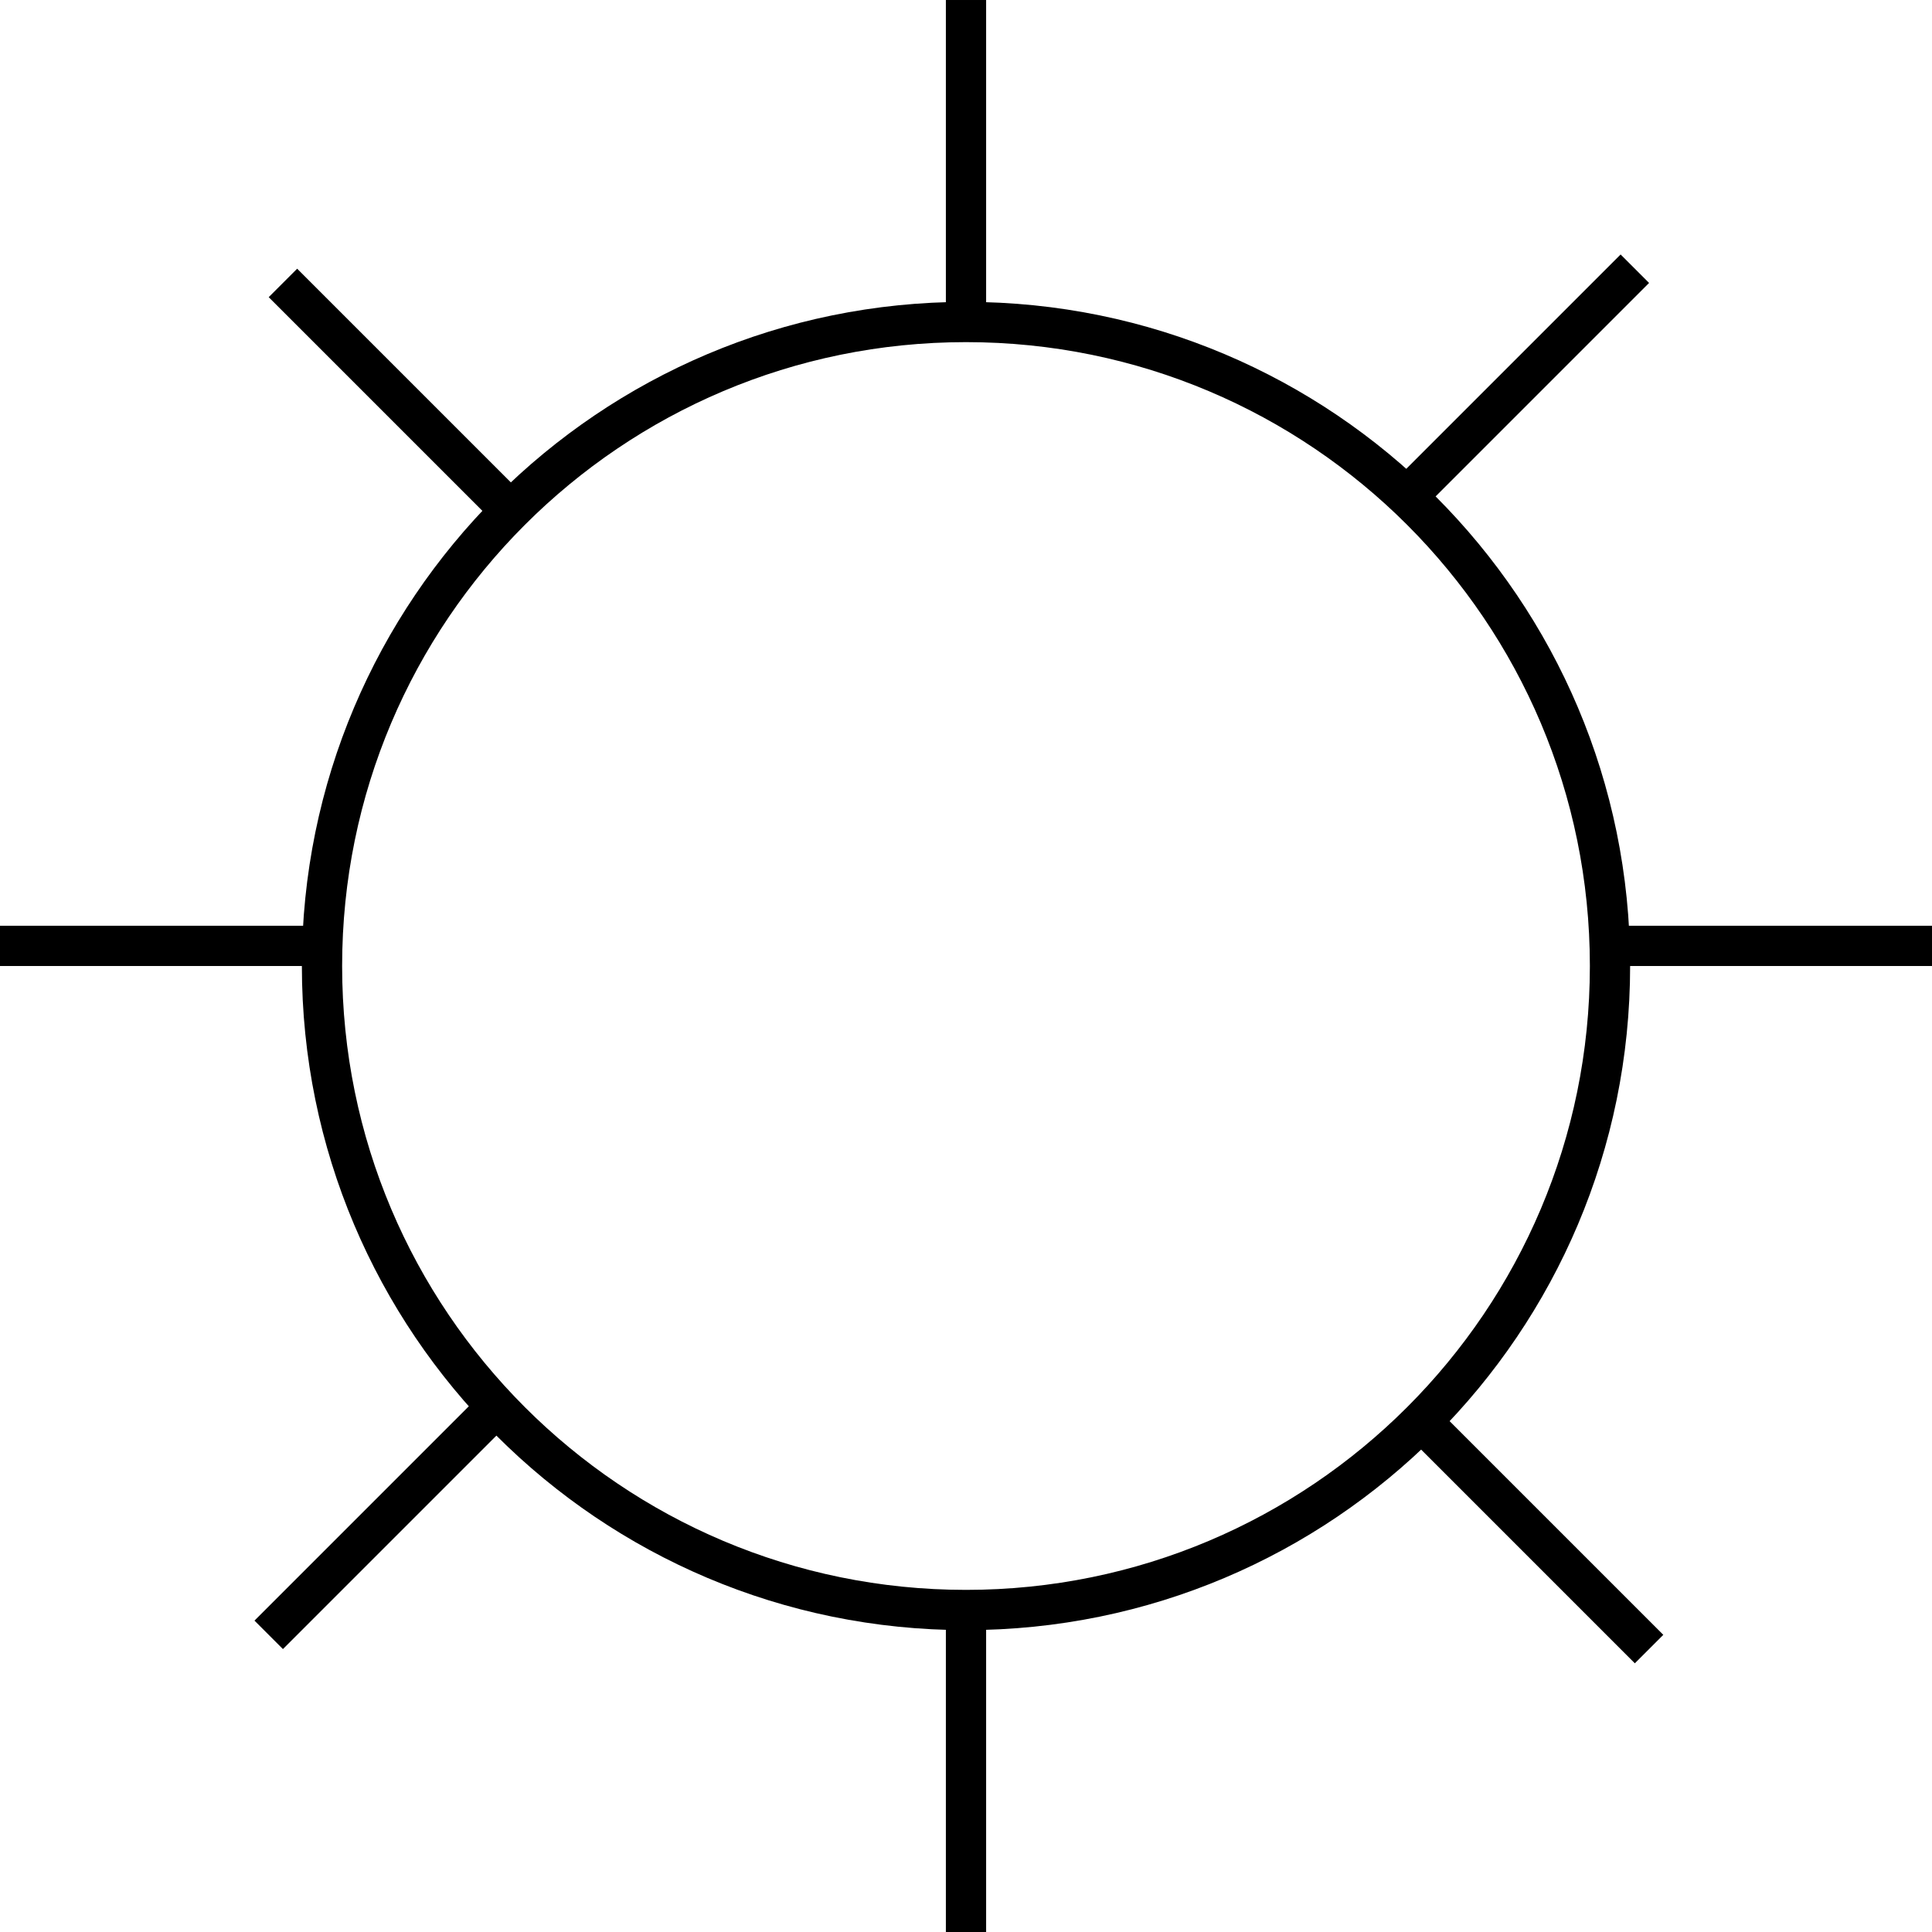
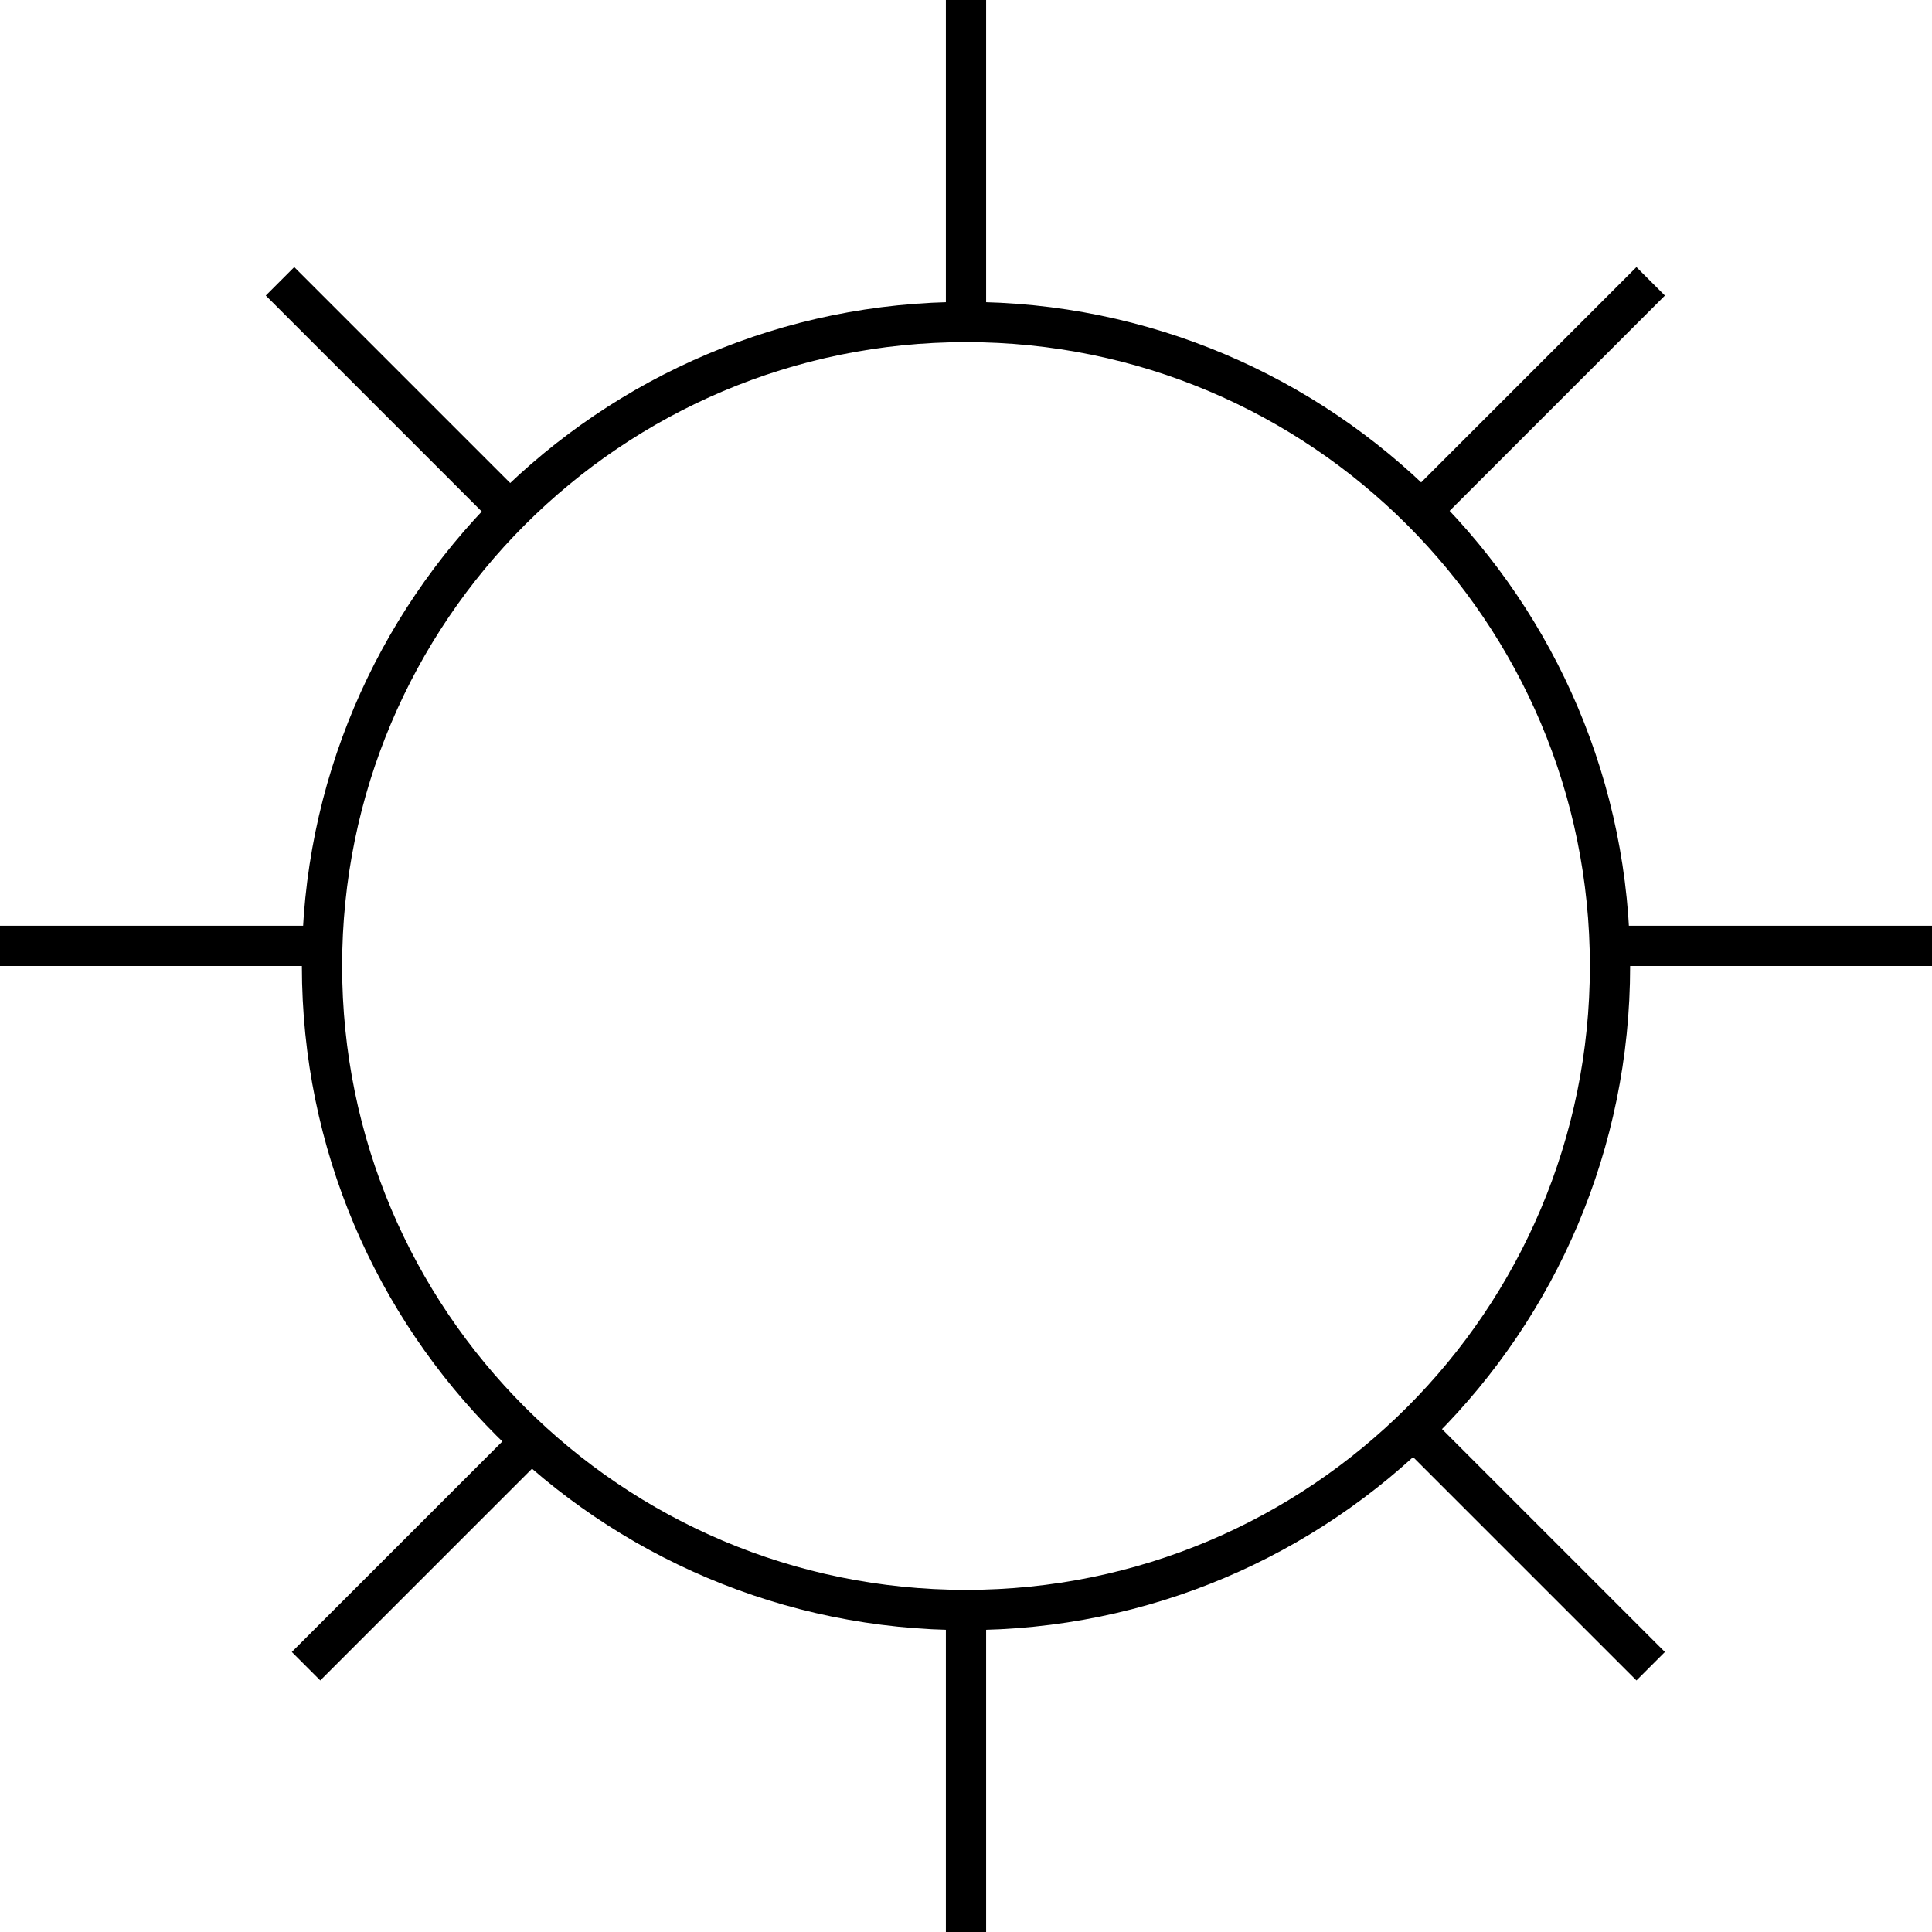
<svg xmlns="http://www.w3.org/2000/svg" width="96" height="96" viewBox="0 0 96 96" version="1.1" id="svg8">
  <defs id="defs2" />
-   <g id="layer1" transform="translate(24,-291.7087)">
-     <circle style="fill:none;fill-opacity:1;stroke:#000000;stroke-width:2;stroke-miterlimit:4;stroke-dasharray:none;stroke-dashoffset:0;stroke-opacity:1" id="path1420" cx="24" cy="339.709" r="32" />
-     <g id="g870">
-       <path id="path838" d="M 56,338.709 H 72" style="fill:none;stroke:#000000;stroke-width:2;stroke-linecap:butt;stroke-linejoin:miter;stroke-miterlimit:4;stroke-dasharray:none;stroke-opacity:1" />
-       <path style="fill:none;stroke:#000000;stroke-width:2;stroke-linecap:butt;stroke-linejoin:miter;stroke-miterlimit:4;stroke-dasharray:none;stroke-opacity:1" d="M -24,338.709 H -8" id="path840" />
-       <path style="fill:none;stroke:#000000;stroke-width:2;stroke-linecap:butt;stroke-linejoin:miter;stroke-miterlimit:4;stroke-dasharray:none;stroke-opacity:1" d="m 24,307.709 v -16" id="path846" />
-       <path id="path848" d="m 24,387.709 v -16" style="fill:none;stroke:#000000;stroke-width:2;stroke-linecap:butt;stroke-linejoin:miter;stroke-miterlimit:4;stroke-dasharray:none;stroke-opacity:1" />
-     </g>
-     <g id="g880" transform="rotate(-45,24,339.7087)">
-       <path style="fill:none;stroke:#000000;stroke-width:2;stroke-linecap:butt;stroke-linejoin:miter;stroke-miterlimit:4;stroke-dasharray:none;stroke-opacity:1" d="M 56,338.709 H 72" id="path872" />
-       <path id="path874" d="M -24,338.709 H -8" style="fill:none;stroke:#000000;stroke-width:2;stroke-linecap:butt;stroke-linejoin:miter;stroke-miterlimit:4;stroke-dasharray:none;stroke-opacity:1" />
-       <path id="path876" d="m 24,307.709 v -16" style="fill:none;stroke:#000000;stroke-width:2;stroke-linecap:butt;stroke-linejoin:miter;stroke-miterlimit:4;stroke-dasharray:none;stroke-opacity:1" />
-       <path style="fill:none;stroke:#000000;stroke-width:2;stroke-linecap:butt;stroke-linejoin:miter;stroke-miterlimit:4;stroke-dasharray:none;stroke-opacity:1" d="m 24,387.709 v -16" id="path878" />
-     </g>
+   <circle style="fill:none;fill-opacity:1;stroke:#000000;stroke-width:2;stroke-miterlimit:4;stroke-dasharray:none;stroke-dashoffset:0;stroke-opacity:1" id="path1420" cx="48" cy="48" r="32" />
+   <g id="g1641">
+     <path d="M 80,47 H 96" style="fill:none;stroke:#000000;stroke-width:2;stroke-linecap:butt;stroke-linejoin:miter;stroke-miterlimit:4;stroke-dasharray:none;stroke-opacity:1" id="path838" />
+     <path d="M 0,47 H 16" style="fill:none;stroke:#000000;stroke-width:2;stroke-linecap:butt;stroke-linejoin:miter;stroke-miterlimit:4;stroke-dasharray:none;stroke-opacity:1" id="path840" />
+     <path d="M 48,16 V 0" style="fill:none;stroke:#000000;stroke-width:2;stroke-linecap:butt;stroke-linejoin:miter;stroke-miterlimit:4;stroke-dasharray:none;stroke-opacity:1" id="path846" />
+     <path d="M 48,96 V 80" style="fill:none;stroke:#000000;stroke-width:2;stroke-linecap:butt;stroke-linejoin:miter;stroke-miterlimit:4;stroke-dasharray:none;stroke-opacity:1" id="path848" />
+   </g>
+   <g id="g1699">
+     <path d="M 70.707,71.479 82.021,82.793" style="fill:none;stroke:#000000;stroke-width:2;stroke-linecap:butt;stroke-linejoin:miter;stroke-miterlimit:4;stroke-dasharray:none;stroke-opacity:1" id="path872" />
+     <path d="M 13.914,13.979 25.228,25.293" style="fill:none;stroke:#000000;stroke-width:2;stroke-linecap:butt;stroke-linejoin:miter;stroke-miterlimit:4;stroke-dasharray:none;stroke-opacity:1" id="path874" />
+     <path d="M 70.707,25.293 82.021,13.979" style="fill:none;stroke:#000000;stroke-width:2;stroke-linecap:butt;stroke-linejoin:miter;stroke-miterlimit:4;stroke-dasharray:none;stroke-opacity:1" id="path876" />
+     <path d="M 15.207,82.793 26.521,71.479" style="fill:none;stroke:#000000;stroke-width:2;stroke-linecap:butt;stroke-linejoin:miter;stroke-miterlimit:4;stroke-dasharray:none;stroke-opacity:1" id="path878" />
  </g>
</svg>
